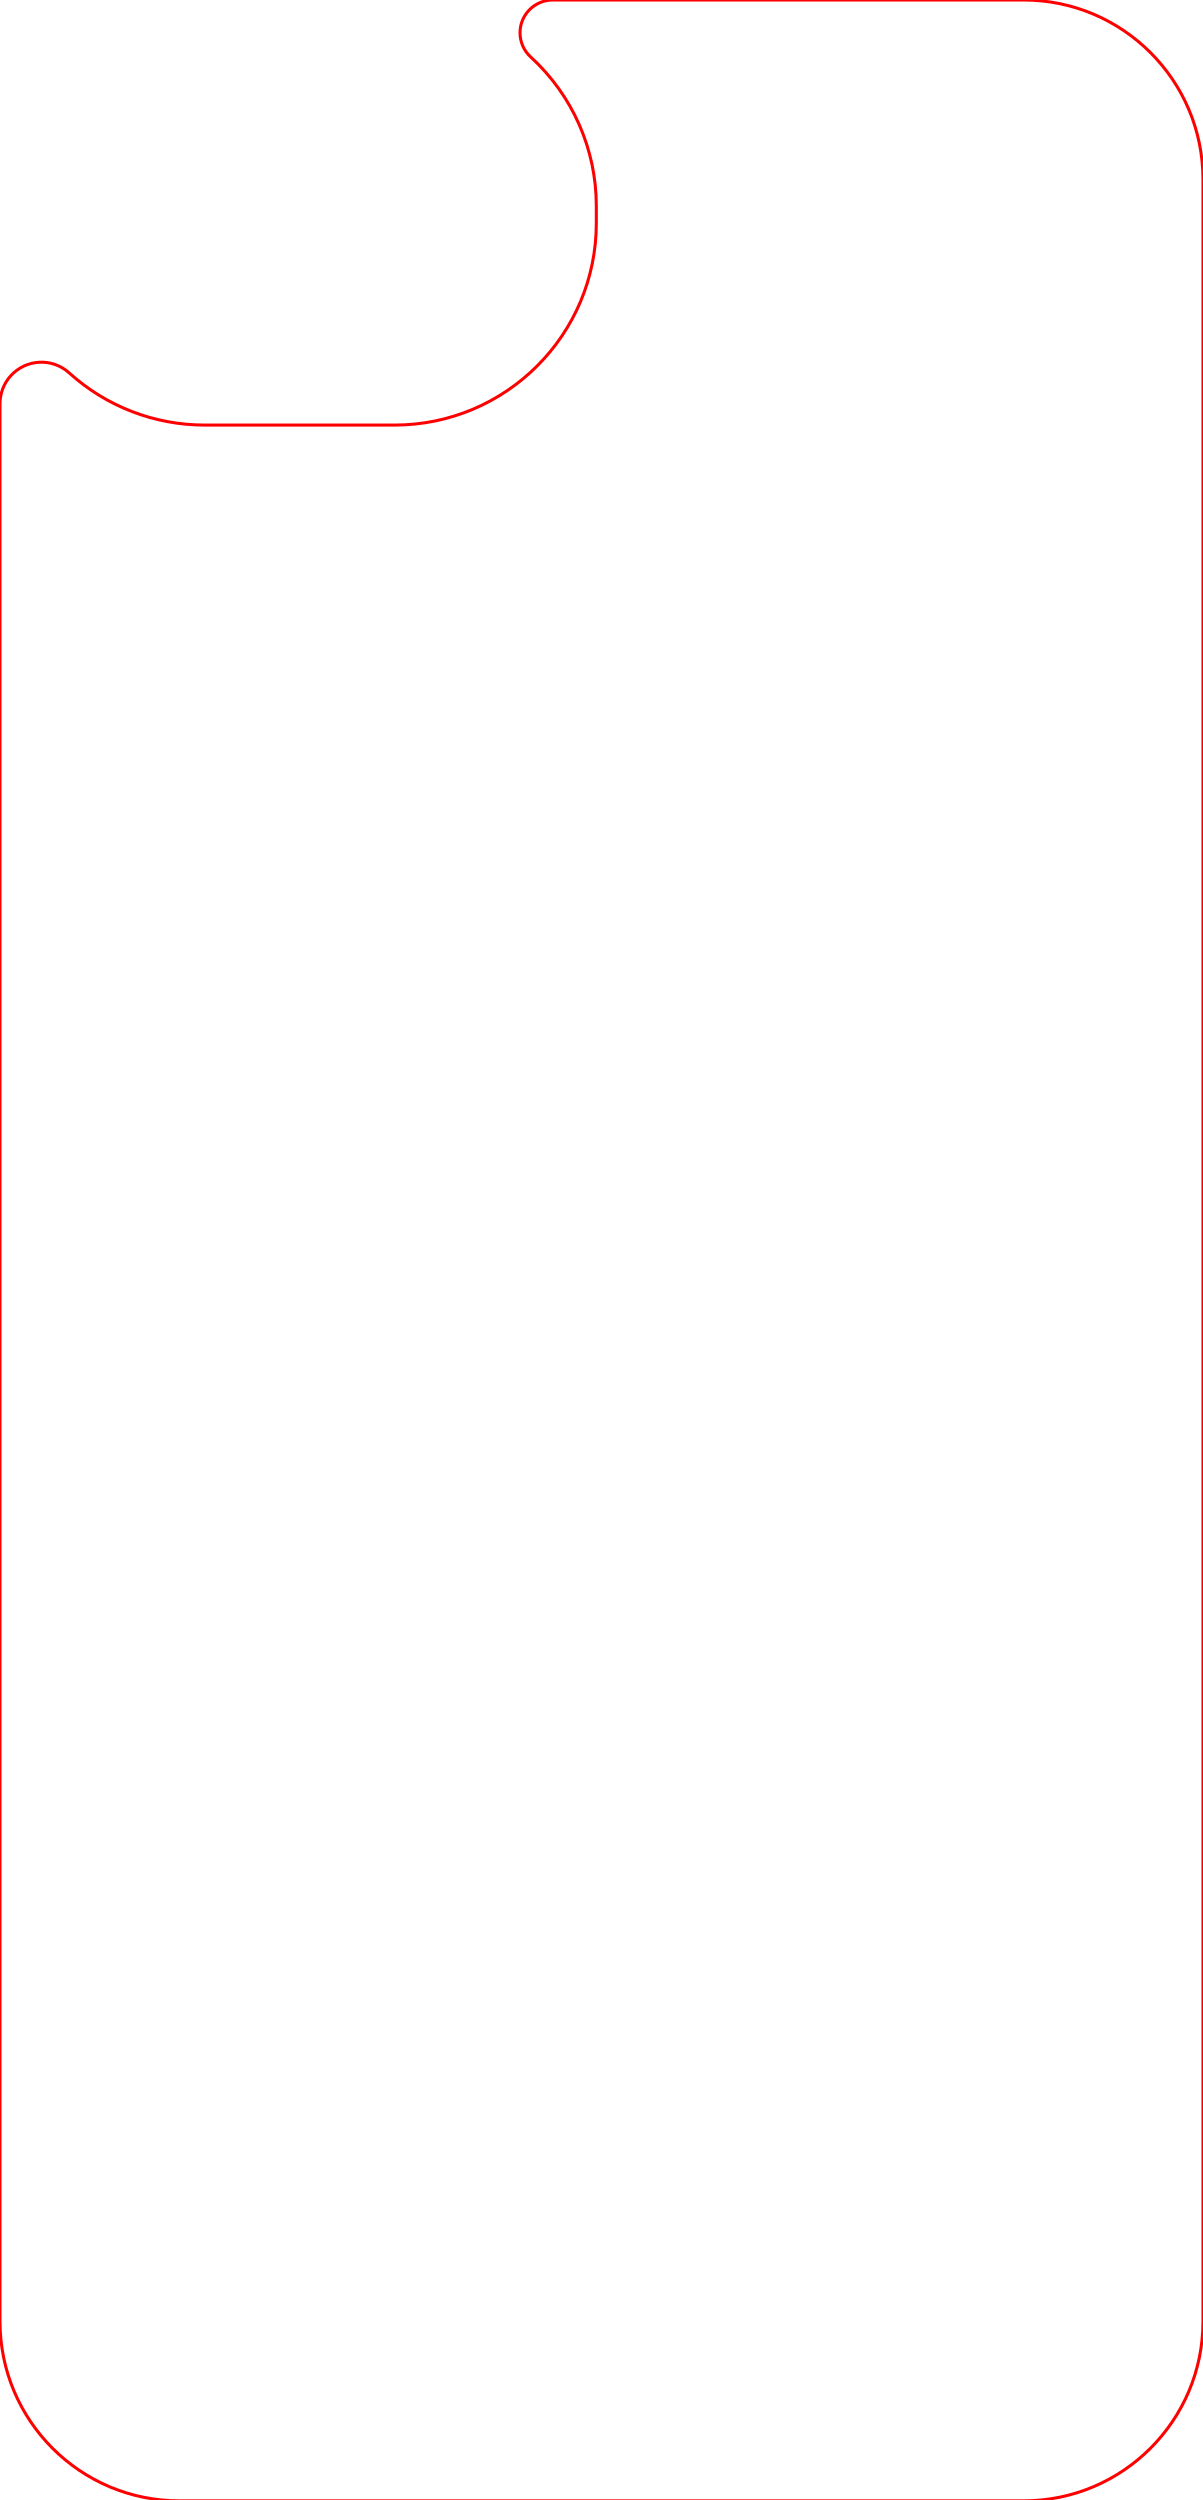
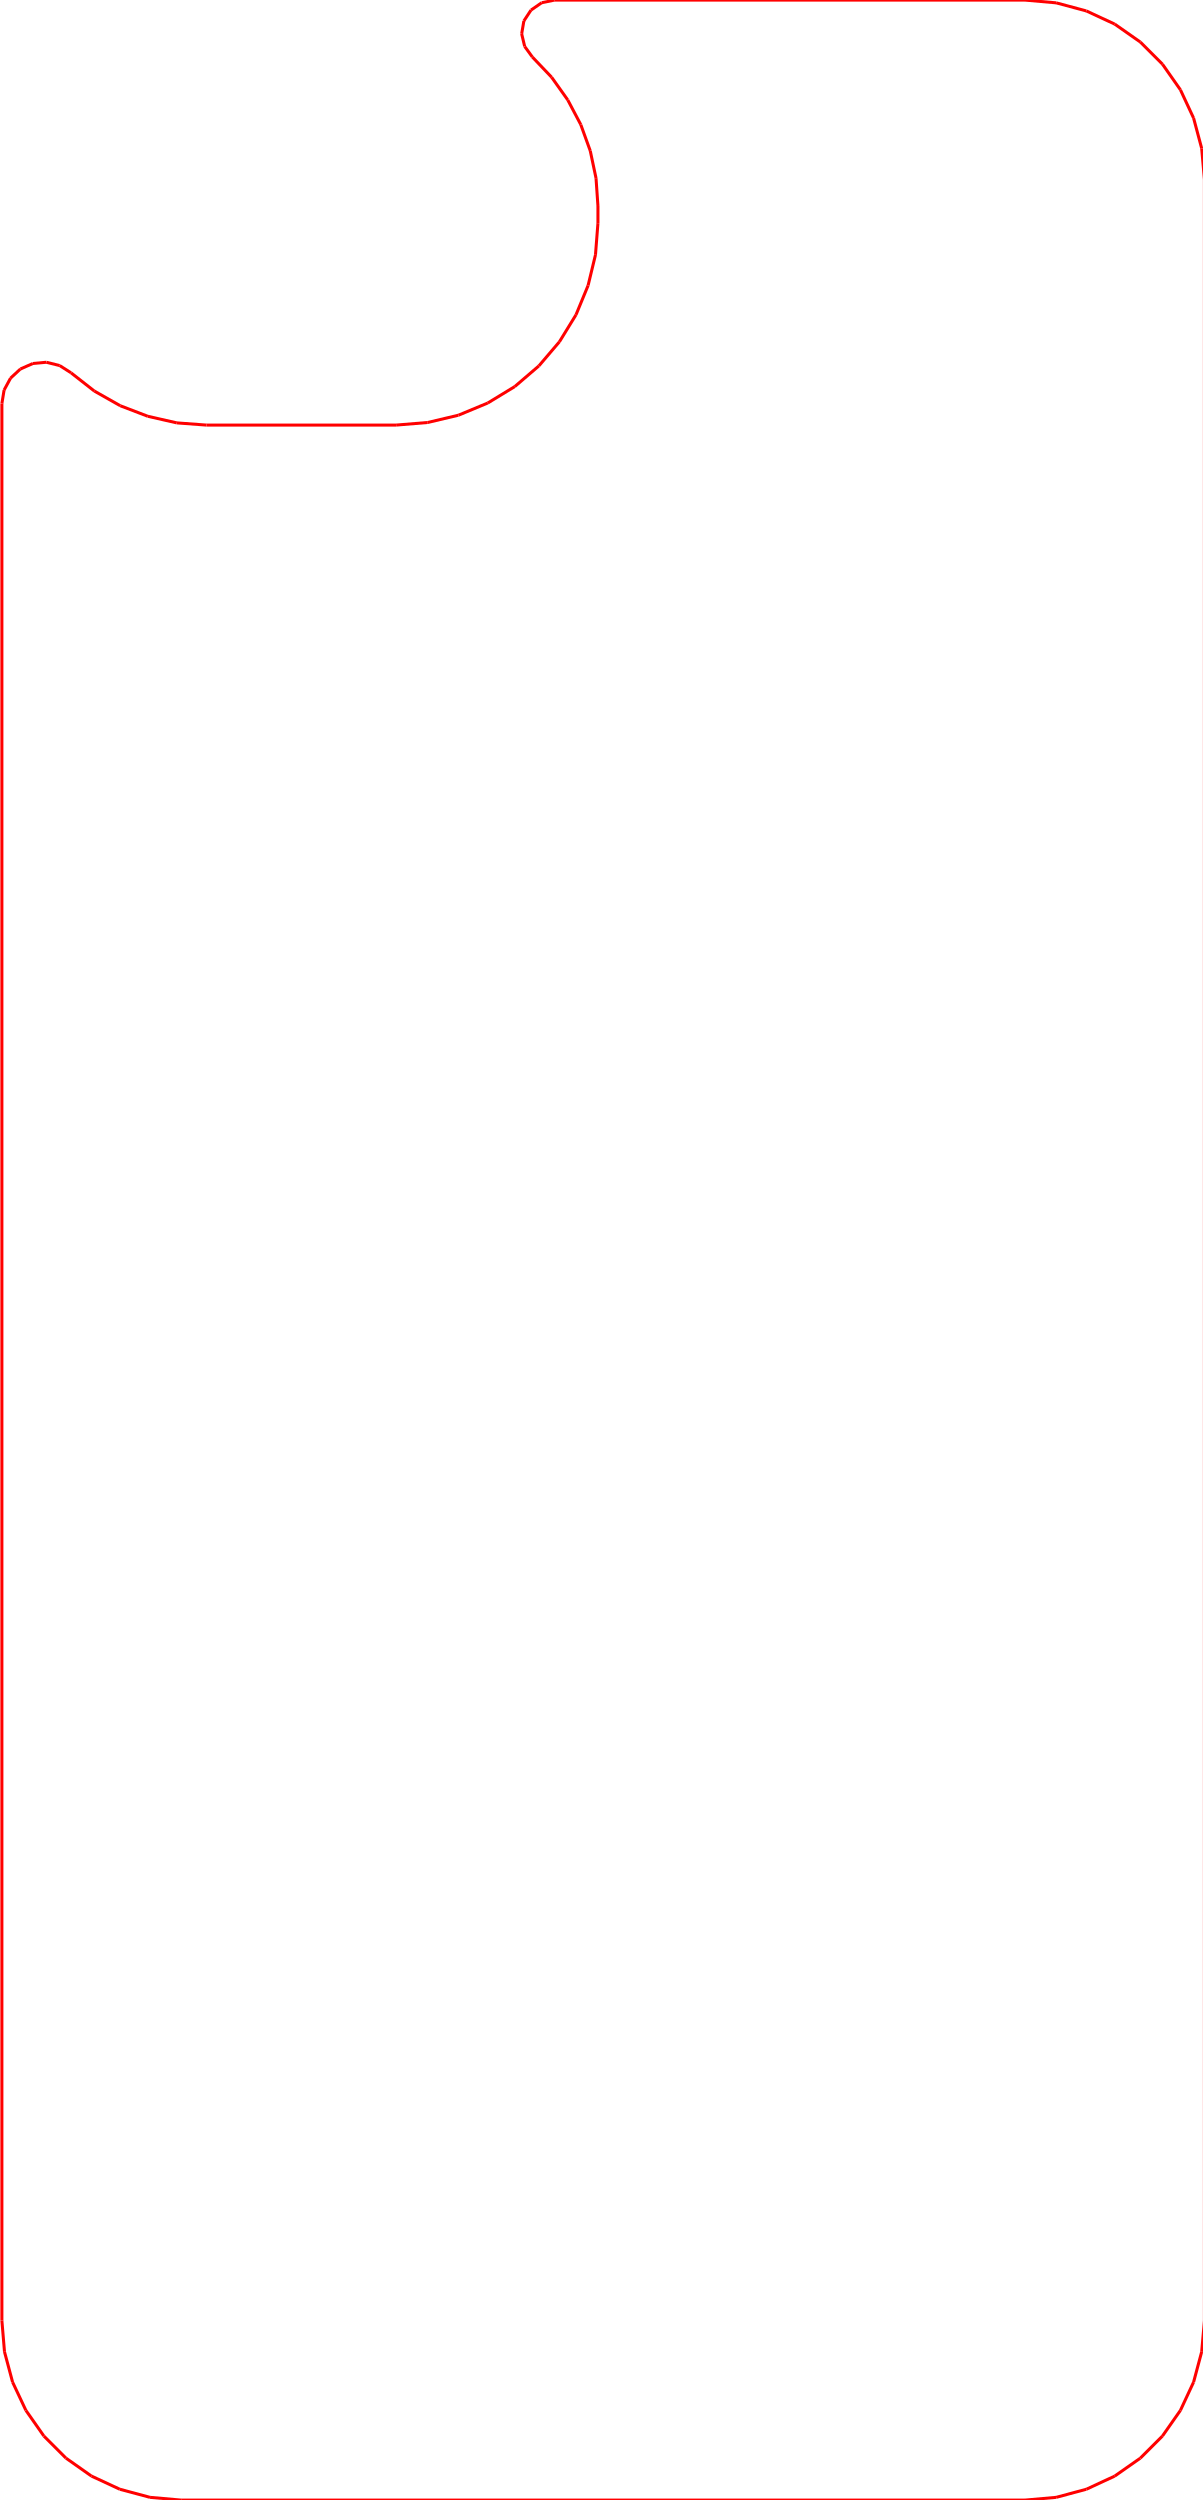
- <svg xmlns="http://www.w3.org/2000/svg" viewBox="0 0 197 409.4" id="svg2" version="1.1">
-   <defs id="defs6">
-     <clipPath id="clipPath18" clipPathUnits="userSpaceOnUse">
-       <path id="path16" d="M 0,1190.551 H 1757.48 V 0 H 0 Z" />
-     </clipPath>
-   </defs>
-   <g transform="matrix(1.333333, 0, 0, -1.333333, -201.8185, 1570.83)" id="g10">
-     <g id="g12">
-       <g clip-path="url(#clipPath18)" id="g14">
-         <g transform="matrix(0.747606, 0, 0, 0.747606, 159.8619, 1132.323)" id="g20">
-           <path id="path22" style="fill:none;stroke:#ff0000;stroke-width:0.5;stroke-linecap:round;stroke-linejoin:round;stroke-miterlimit:10;stroke-dasharray:none;stroke-opacity:1" d="m 0,0 c -2.786,2.521 -7.088,2.306 -9.609,-0.48 -1.132,-1.251 -1.758,-2.878 -1.758,-4.565 v -315.067 c 0,-16.282 13.198,-29.48 29.48,-29.48 h 138.671 c 16.281,0 29.48,13.198 29.48,29.48 V 31.781 c 0,16.281 -13.199,29.48 -29.48,29.48 H 79.45 c -2.974,0 -5.386,-2.411 -5.386,-5.386 0,-1.511 0.636,-2.954 1.751,-3.974 6.87,-6.283 10.783,-15.164 10.783,-24.473 V 24.593 C 86.598,6.276 71.749,-8.572 53.432,-8.572 H 22.251 C 14.028,-8.572 6.098,-5.517 0,0 Z" />
-         </g>
-         <g transform="translate(919.5186,394.5194)" id="g24" />
-       </g>
-     </g>
-   </g>
+ <svg xmlns="http://www.w3.org/2000/svg" viewBox="0 0 198.12 412">
+   <path d="M 11.705 61.441 L 9.829 60.243" fill="none" stroke-width="0.5" style="stroke-width: 0.5; stroke: rgb(255, 0, 0);" />
+   <path d="M 9.829 60.243 L 7.636 59.7" fill="none" stroke-width="0.5" style="stroke-width: 0.5; stroke: rgb(255, 0, 0);" />
+   <path d="M 7.636 59.7 L 5.42 59.903" fill="none" stroke-width="0.5" style="stroke-width: 0.5; stroke: rgb(255, 0, 0);" />
+   <path d="M 5.42 59.903 L 3.363 60.808" fill="none" stroke-width="0.5" style="stroke-width: 0.5; stroke: rgb(255, 0, 0);" />
+   <path d="M 3.363 60.808 L 1.735 62.322" fill="none" stroke-width="0.5" style="stroke-width: 0.5; stroke: rgb(255, 0, 0);" />
+   <path d="M 1.735 62.322 L 0.673 64.289" fill="none" stroke-width="0.5" style="stroke-width: 0.5; stroke: rgb(255, 0, 0);" />
+   <path d="M 0.673 64.289 L 0.311 66.505" fill="none" stroke-width="0.5" style="stroke-width: 0.5; stroke: rgb(255, 0, 0);" />
+   <path d="M 0.311 66.505 L 0.311 382.445 L 0.311 66.505 Z" fill="none" stroke-width="0.5" style="stroke-width: 0.5; stroke: rgb(255, 0, 0);" />
+   <path d="M 312.571 333.453 Z" fill="none" stroke="lime" stroke-width="0.5" style="stroke-width: 0.5;" />
+   <path d="M 0.311 382.445 L 0.741 387.577" fill="none" stroke-width="0.5" style="stroke-width: 0.5; stroke: rgb(255, 0, 0);" />
+   <path d="M 0.741 387.577 L 2.074 392.574" fill="none" stroke-width="0.5" style="stroke-width: 0.5; stroke: rgb(255, 0, 0);" />
+   <path d="M 2.074 392.574 L 4.267 397.231" fill="none" stroke-width="0.5" style="stroke-width: 0.5; stroke: rgb(255, 0, 0);" />
+   <path d="M 4.267 397.231 L 7.229 401.458" fill="none" stroke-width="0.5" style="stroke-width: 0.5; stroke: rgb(255, 0, 0);" />
+   <path d="M 7.229 401.458 L 10.869 405.098" fill="none" stroke-width="0.5" style="stroke-width: 0.5; stroke: rgb(255, 0, 0);" />
+   <path d="M 10.869 405.098 L 15.074 408.06" fill="none" stroke-width="0.5" style="stroke-width: 0.5; stroke: rgb(255, 0, 0);" />
+   <path d="M 15.074 408.06 L 19.753 410.23" fill="none" stroke-width="0.5" style="stroke-width: 0.5; stroke: rgb(255, 0, 0);" />
+   <path d="M 19.753 410.23 L 24.727 411.564" fill="none" stroke-width="0.5" style="stroke-width: 0.5; stroke: rgb(255, 0, 0);" />
+   <path d="M 24.727 411.564 L 29.859 412.016" fill="none" stroke-width="0.5" style="stroke-width: 0.5; stroke: rgb(255, 0, 0);" />
+   <path d="M 29.859 412.016 L 168.918 412.016" fill="none" stroke-width="0.5" style="stroke-width: 0.5; stroke: rgb(255, 0, 0);" />
+   <path d="M 387.151 346.533 Z" fill="none" stroke="lime" stroke-width="0.5" style="stroke-width: 0.5;" />
+   <path d="M 168.918 412.016 L 174.05 411.564" fill="none" stroke-width="0.5" style="stroke-width: 0.5; stroke: rgb(255, 0, 0);" />
+   <path d="M 174.05 411.564 L 179.024 410.23" fill="none" stroke-width="0.5" style="stroke-width: 0.5; stroke: rgb(255, 0, 0);" />
+   <path d="M 179.024 410.23 L 183.703 408.06" fill="none" stroke-width="0.5" style="stroke-width: 0.5; stroke: rgb(255, 0, 0);" />
+   <path d="M 183.703 408.06 L 187.931 405.098" fill="none" stroke-width="0.5" style="stroke-width: 0.5; stroke: rgb(255, 0, 0);" />
+   <path d="M 187.931 405.098 L 191.571 401.458" fill="none" stroke-width="0.5" style="stroke-width: 0.5; stroke: rgb(255, 0, 0);" />
+   <path d="M 191.571 401.458 L 194.532 397.231" fill="none" stroke-width="0.5" style="stroke-width: 0.5; stroke: rgb(255, 0, 0);" />
+   <path d="M 194.532 397.231 L 196.703 392.574" fill="none" stroke-width="0.5" style="stroke-width: 0.5; stroke: rgb(255, 0, 0);" />
+   <path d="M 196.703 392.574 L 198.037 387.577" fill="none" stroke-width="0.5" style="stroke-width: 0.5; stroke: rgb(255, 0, 0);" />
+   <path d="M 198.037 387.577 L 198.489 382.445" fill="none" stroke-width="0.5" style="stroke-width: 0.5; stroke: rgb(255, 0, 0);" />
+   <path d="M 198.489 382.445 L 198.489 29.587 L 198.489 382.445 Z" fill="none" stroke-width="0.5" style="stroke-width: 0.5; stroke: rgb(255, 0, 0);" />
+   <path d="M 400.231 177.373 Z" fill="none" stroke="lime" stroke-width="0.5" style="stroke-width: 0.5;" />
+   <path d="M 198.489 29.587 L 198.037 24.455" fill="none" stroke-width="0.5" style="stroke-width: 0.5; stroke: rgb(255, 0, 0);" />
+   <path d="M 198.037 24.455 L 196.703 19.458" fill="none" stroke-width="0.5" style="stroke-width: 0.5; stroke: rgb(255, 0, 0);" />
+   <path d="M 196.703 19.458 L 194.532 14.801" fill="none" stroke-width="0.5" style="stroke-width: 0.5; stroke: rgb(255, 0, 0);" />
+   <path d="M 194.532 14.801 L 191.571 10.574" fill="none" stroke-width="0.5" style="stroke-width: 0.5; stroke: rgb(255, 0, 0);" />
+   <path d="M 191.571 10.574 L 187.931 6.934" fill="none" stroke-width="0.5" style="stroke-width: 0.5; stroke: rgb(255, 0, 0);" />
+   <path d="M 187.931 6.934 L 183.703 3.972" fill="none" stroke-width="0.5" style="stroke-width: 0.5; stroke: rgb(255, 0, 0);" />
+   <path d="M 183.703 3.972 L 179.024 1.802" fill="none" stroke-width="0.5" style="stroke-width: 0.5; stroke: rgb(255, 0, 0);" />
+   <path d="M 179.024 1.802 L 174.05 0.468" fill="none" stroke-width="0.5" style="stroke-width: 0.5; stroke: rgb(255, 0, 0);" />
+   <path d="M 174.05 0.468 L 168.918 0.016" fill="none" stroke-width="0.5" style="stroke-width: 0.5; stroke: rgb(255, 0, 0);" />
+   <path d="M 168.918 0.016 L 91.374 0.016" fill="none" stroke-width="0.5" style="stroke-width: 0.5; stroke: rgb(255, 0, 0);" />
+   <path d="M 352.851 164.293 Z" fill="none" stroke="lime" stroke-width="0.5" style="stroke-width: 0.5;" />
+   <path d="M 91.374 0.016 L 89.272 0.446" fill="none" stroke-width="0.5" style="stroke-width: 0.5; stroke: rgb(255, 0, 0);" />
+   <path d="M 89.272 0.446 L 87.508 1.666" fill="none" stroke-width="0.5" style="stroke-width: 0.5; stroke: rgb(255, 0, 0);" />
+   <path d="M 87.508 1.666 L 86.333 3.452" fill="none" stroke-width="0.5" style="stroke-width: 0.5; stroke: rgb(255, 0, 0);" />
+   <path d="M 86.333 3.452 L 85.971 5.577" fill="none" stroke-width="0.5" style="stroke-width: 0.5; stroke: rgb(255, 0, 0);" />
+   <path d="M 85.971 5.577 L 86.468 7.657" fill="none" stroke-width="0.5" style="stroke-width: 0.5; stroke: rgb(255, 0, 0);" />
+   <path d="M 86.468 7.657 L 87.734 9.398" fill="none" stroke-width="0.5" style="stroke-width: 0.5; stroke: rgb(255, 0, 0);" />
+   <path d="M 351.241 168.443 Z" fill="none" stroke="lime" stroke-width="0.5" style="stroke-width: 0.5;" />
+   <path d="M 87.734 9.398 L 90.899 12.721" fill="none" stroke-width="0.5" style="stroke-width: 0.5; stroke: rgb(255, 0, 0);" />
+   <path d="M 90.899 12.721 L 93.567 16.474" fill="none" stroke-width="0.5" style="stroke-width: 0.5; stroke: rgb(255, 0, 0);" />
+   <path d="M 93.567 16.474 L 95.715 20.544" fill="none" stroke-width="0.5" style="stroke-width: 0.5; stroke: rgb(255, 0, 0);" />
+   <path d="M 95.715 20.544 L 97.275 24.862" fill="none" stroke-width="0.5" style="stroke-width: 0.5; stroke: rgb(255, 0, 0);" />
+   <path d="M 97.275 24.862 L 98.224 29.361" fill="none" stroke-width="0.5" style="stroke-width: 0.5; stroke: rgb(255, 0, 0);" />
+   <path d="M 98.224 29.361 L 98.541 33.95" fill="none" stroke-width="0.5" style="stroke-width: 0.5; stroke: rgb(255, 0, 0);" />
+   <path d="M 98.541 33.95 L 98.541 36.776 L 98.541 33.95 Z" fill="none" stroke-width="0.5" style="stroke-width: 0.5; stroke: rgb(255, 0, 0);" />
+   <path d="M 356.021 180.553 Z" fill="none" stroke="lime" stroke-width="0.5" style="stroke-width: 0.5;" />
+   <path d="M 98.541 36.776 L 98.134 41.998" fill="none" stroke-width="0.5" style="stroke-width: 0.5; stroke: rgb(255, 0, 0);" />
+   <path d="M 98.134 41.998 L 96.913 47.062" fill="none" stroke-width="0.5" style="stroke-width: 0.5; stroke: rgb(255, 0, 0);" />
+   <path d="M 96.913 47.062 L 94.924 51.878" fill="none" stroke-width="0.5" style="stroke-width: 0.5; stroke: rgb(255, 0, 0);" />
+   <path d="M 94.924 51.878 L 92.188 56.331" fill="none" stroke-width="0.5" style="stroke-width: 0.5; stroke: rgb(255, 0, 0);" />
+   <path d="M 92.188 56.331 L 88.797 60.31" fill="none" stroke-width="0.5" style="stroke-width: 0.5; stroke: rgb(255, 0, 0);" />
+   <path d="M 88.797 60.31 L 84.841 63.701" fill="none" stroke-width="0.5" style="stroke-width: 0.5; stroke: rgb(255, 0, 0);" />
+   <path d="M 84.841 63.701 L 80.387 66.414" fill="none" stroke-width="0.5" style="stroke-width: 0.5; stroke: rgb(255, 0, 0);" />
+   <path d="M 80.387 66.414 L 75.549 68.426" fill="none" stroke-width="0.5" style="stroke-width: 0.5; stroke: rgb(255, 0, 0);" />
+   <path d="M 75.549 68.426 L 70.485 69.625" fill="none" stroke-width="0.5" style="stroke-width: 0.5; stroke: rgb(255, 0, 0);" />
+   <path d="M 70.485 69.625 L 65.285 70.054" fill="none" stroke-width="0.5" style="stroke-width: 0.5; stroke: rgb(255, 0, 0);" />
+   <path d="M 65.285 70.054 L 34.019 70.054" fill="none" stroke-width="0.5" style="stroke-width: 0.5; stroke: rgb(255, 0, 0);" />
+   <path d="M 327.481 195.273 Z" fill="none" stroke="lime" stroke-width="0.5" style="stroke-width: 0.5;" />
+   <path d="M 34.019 70.054 L 29.136 69.692" fill="none" stroke-width="0.5" style="stroke-width: 0.5; stroke: rgb(255, 0, 0);" />
+   <path d="M 29.136 69.692 L 24.365 68.607" fill="none" stroke-width="0.5" style="stroke-width: 0.5; stroke: rgb(255, 0, 0);" />
+   <path d="M 24.365 68.607 L 19.821 66.867" fill="none" stroke-width="0.5" style="stroke-width: 0.5; stroke: rgb(255, 0, 0);" />
+   <path d="M 19.821 66.867 L 15.548 64.448" fill="none" stroke-width="0.5" style="stroke-width: 0.5; stroke: rgb(255, 0, 0);" />
+   <path d="M 15.548 64.448 L 11.705 61.441" fill="none" stroke-width="0.5" style="stroke-width: 0.5; stroke: rgb(255, 0, 0);" />
</svg>
